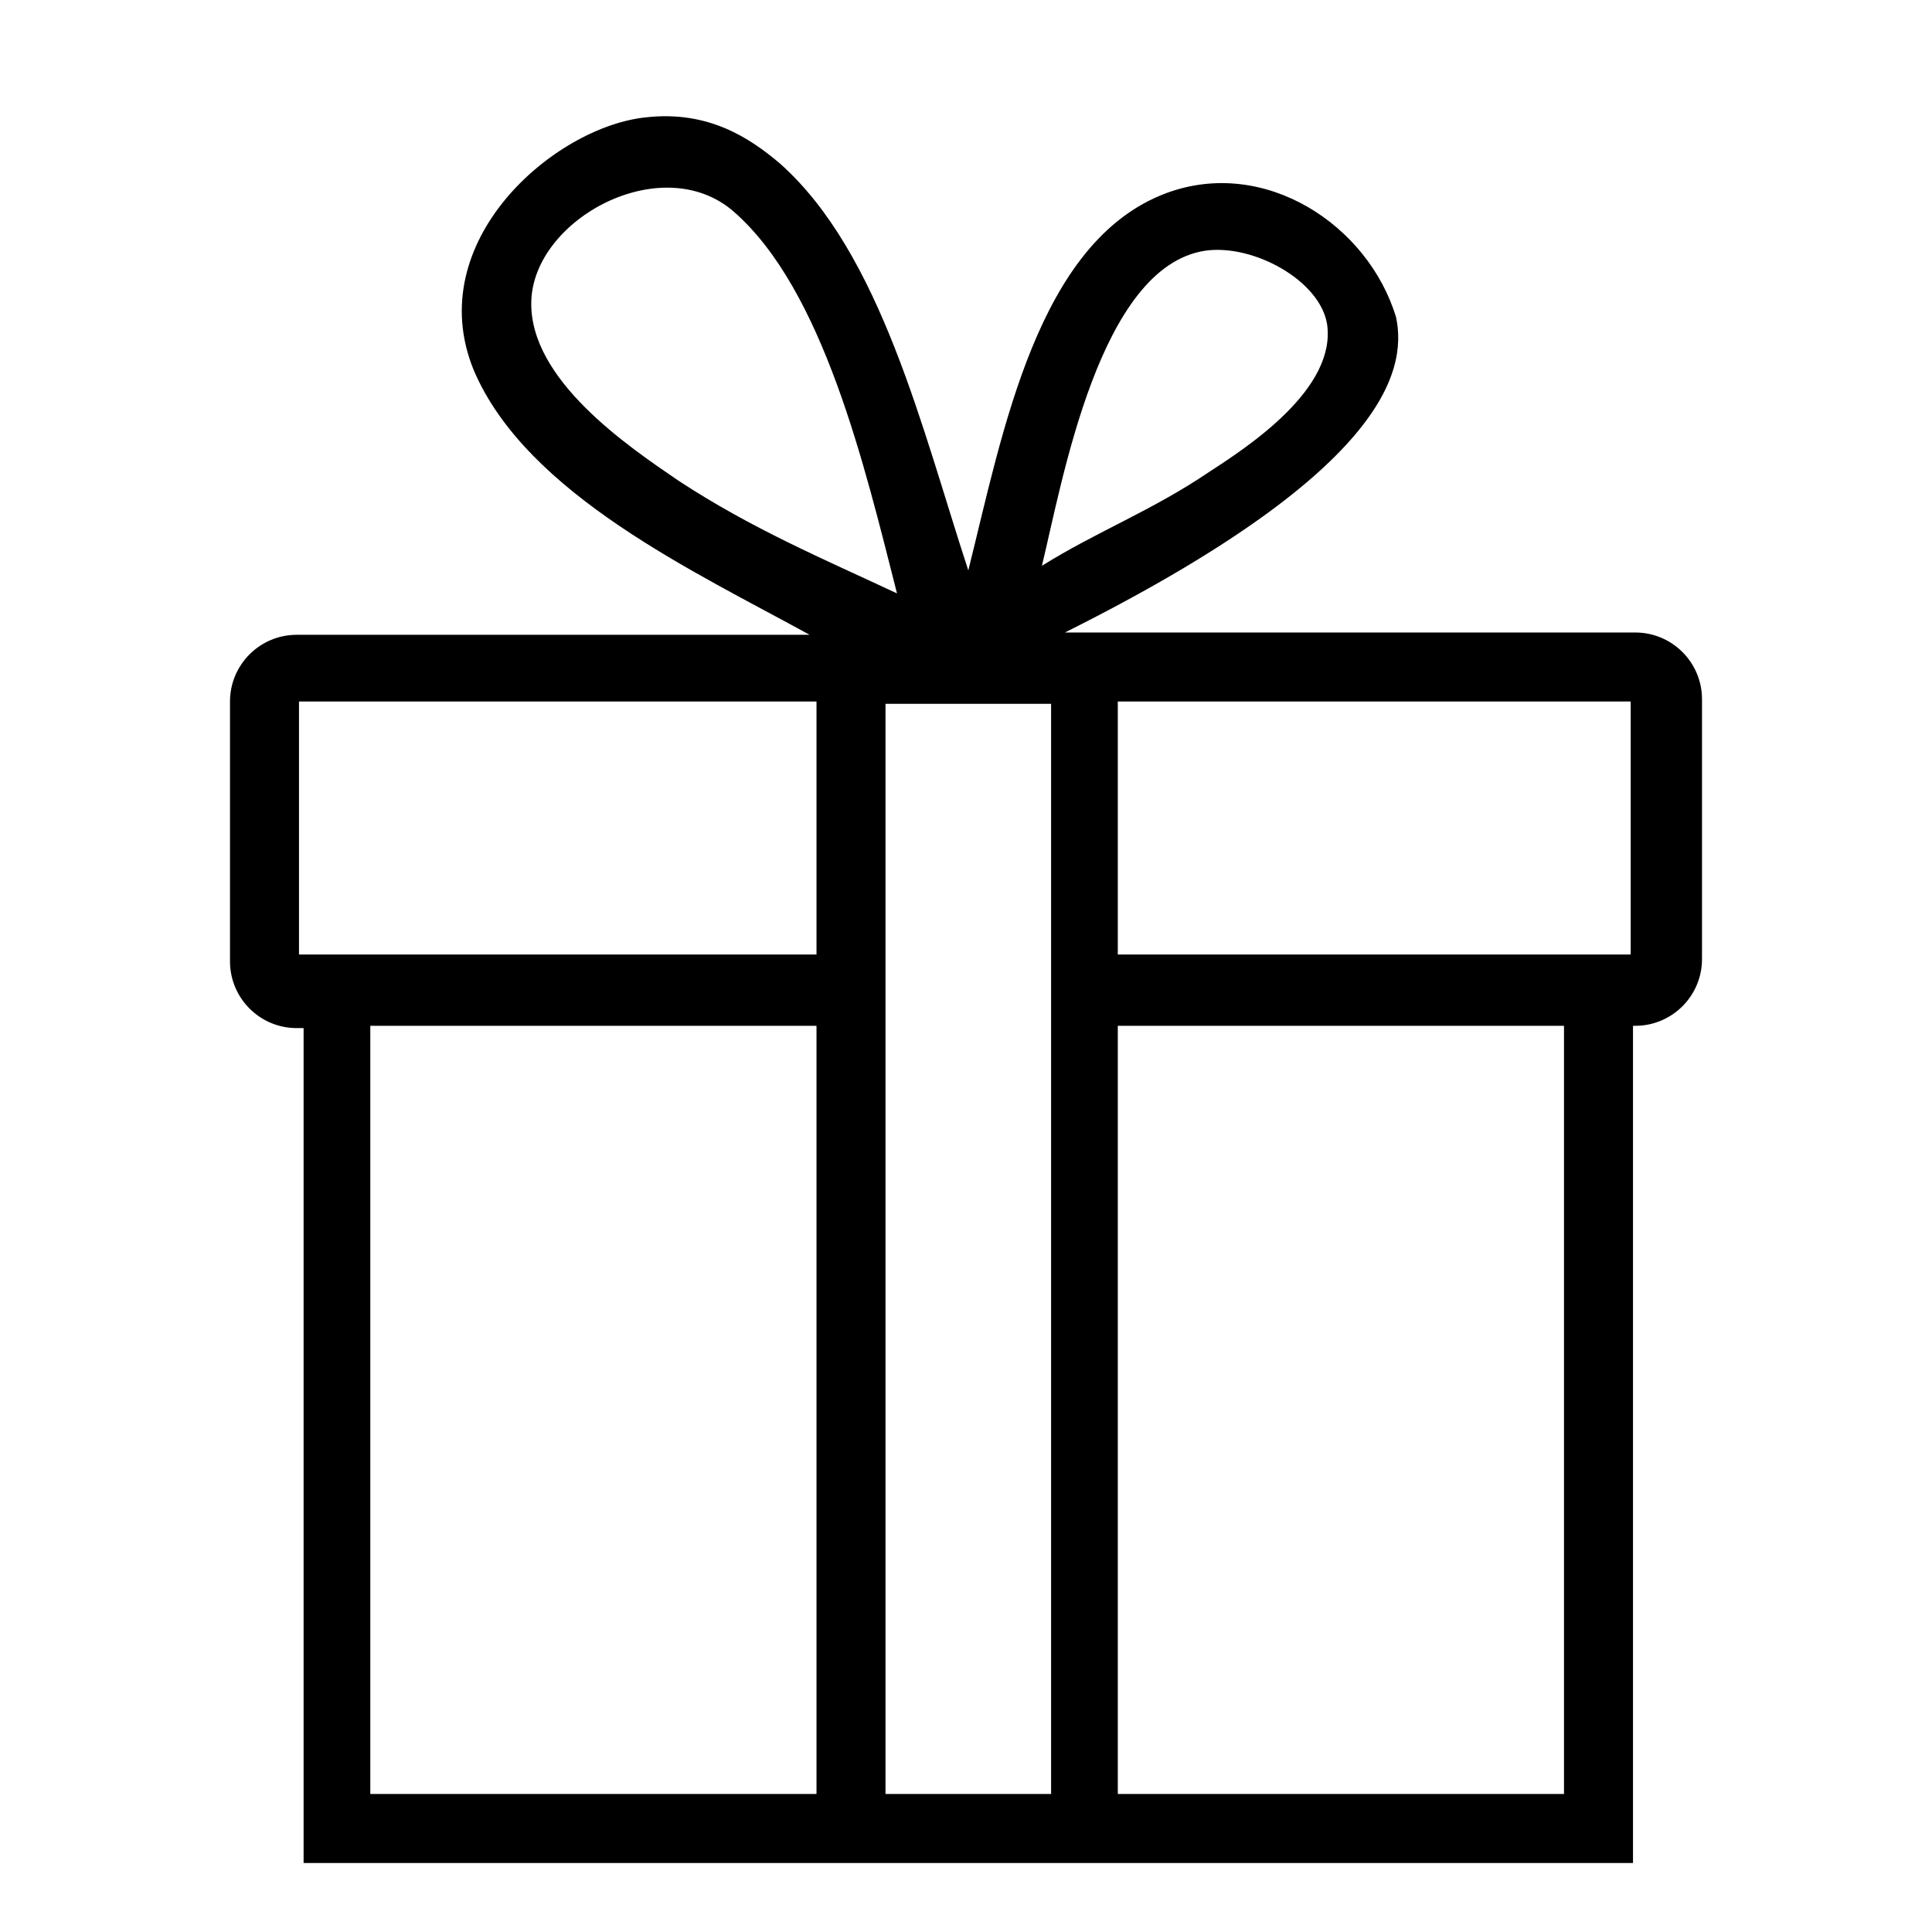
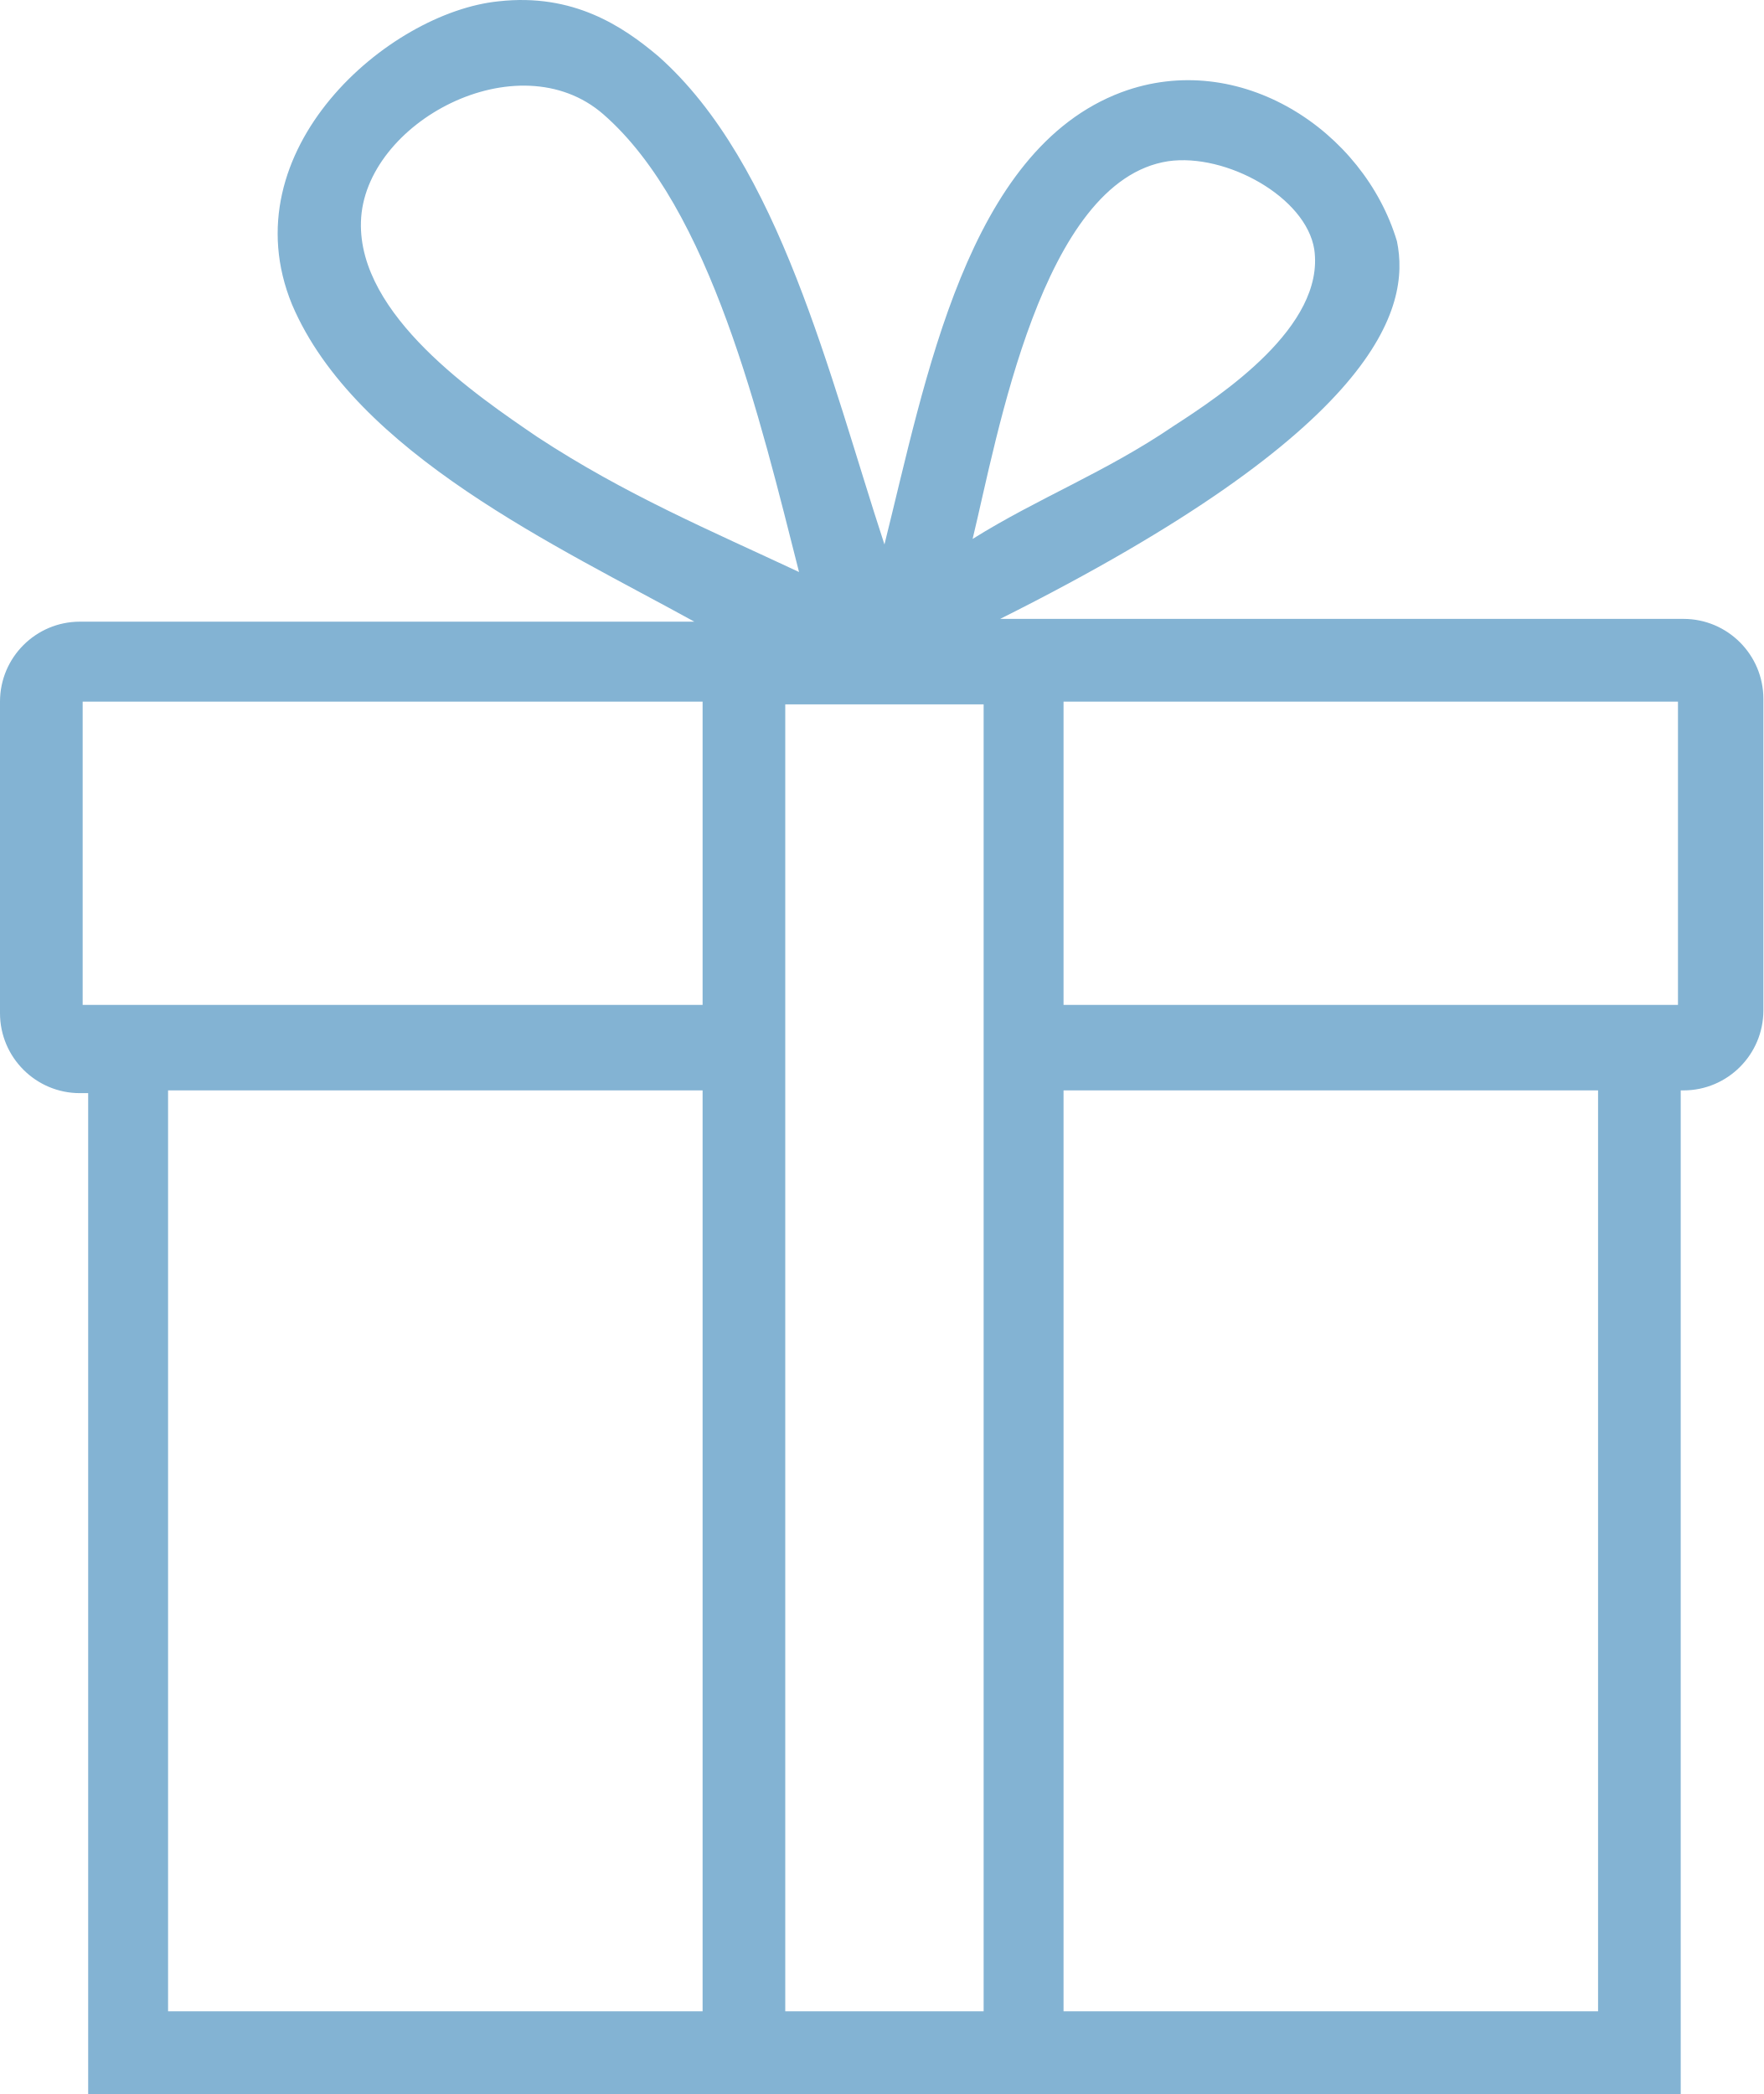
- <svg xmlns="http://www.w3.org/2000/svg" width="84" height="84" viewBox="0 0 84 84" fill="none">
-   <path d="M71.1 27.5H71H46.3C60.1 20.6 61.2 16.2 60.7 13.8C59.5 9.8 55 6.8 50.7 8.4C45.1 10.5 43.6 18.8 42.1 24.8C40.1 18.7 38.3 11 33.9 7.1C32.6 6 30.8 4.8 28.1 5.1C24.1 5.5 18.3 10.5 20.6 16.1C22.9 21.5 30.3 24.9 35.2 27.6H13.2H12.9C11.3 27.6 10 28.9 10 30.5V41.8C10 43.4 11.3 44.7 12.9 44.7H13.2V78V80.4V81H71V80.5V78V44.6H71.1C72.7 44.6 74 43.3 74 41.7V30.4C74 28.8 72.7 27.5 71.1 27.5ZM52.4 10.9C54.5 10.6 57.4 12.2 57.7 14.1C58.1 16.9 54.3 19.4 52.6 20.5C50.1 22.2 47.7 23.1 45.3 24.6C46.2 20.9 47.8 11.6 52.4 10.9ZM29.5 20.9C27.3 19.4 23 16.5 23.1 13.1C23.2 9.5 28.8 6.5 31.9 9.2C35.8 12.6 37.6 20.3 39 25.8C35.8 24.3 32.7 23 29.5 20.9ZM35.5 78H16.1V44.6H35.5V78ZM35.5 41.5H13V30.5H35.5V41.5ZM45.7 41.5V44.5V78H38.5V44.6V41.6V30.6H45.7V41.5ZM68 78H48.6V44.6H68V78ZM70.9 41.5H48.6V30.5H70.9V41.5Z" fill="black" />
+ <svg xmlns="http://www.w3.org/2000/svg" width="64" height="76" viewBox="0 0 64 76" fill="none">
+   <path d="M61.1 22.462H61H36.3C50.1 15.558 51.2 11.155 50.7 8.753C49.5 4.75 45 1.748 40.7 3.349C35.1 5.451 33.6 13.756 32.1 19.761C30.1 13.656 28.3 5.951 23.9 2.048C22.6 0.947 20.8 -0.253 18.1 0.047C14.1 0.447 8.3 5.451 10.6 11.055C12.9 16.458 20.3 19.861 25.2 22.563H3.2H2.9C1.3 22.563 0 23.863 0 25.465V36.773C0 38.374 1.3 39.675 2.9 39.675H3.2V72.998V75.4V76H61V75.5V72.998V39.575H61.1C62.7 39.575 64 38.274 64 36.672V25.364C64 23.763 62.7 22.462 61.1 22.462ZM42.4 5.851C44.5 5.551 47.4 7.152 47.7 9.053C48.1 11.855 44.3 14.357 42.6 15.458C40.1 17.159 37.7 18.059 35.3 19.56C36.2 15.858 37.8 6.551 42.4 5.851ZM19.5 15.858C17.3 14.357 13 11.455 13.1 8.052C13.2 4.45 18.8 1.448 21.9 4.15C25.8 7.552 27.6 15.257 29 20.761C25.8 19.26 22.7 17.959 19.5 15.858ZM25.5 72.998H6.1V39.575H25.5V72.998ZM25.5 36.472H3V25.465H25.5V36.472ZM35.7 36.472V39.474V72.998H28.5V39.575V36.572V25.565H35.7V36.472ZM58 72.998H38.6V39.575H58V72.998ZM60.9 36.472H38.6V25.465H60.9V36.472Z" fill="#83B3D3" />
</svg>
